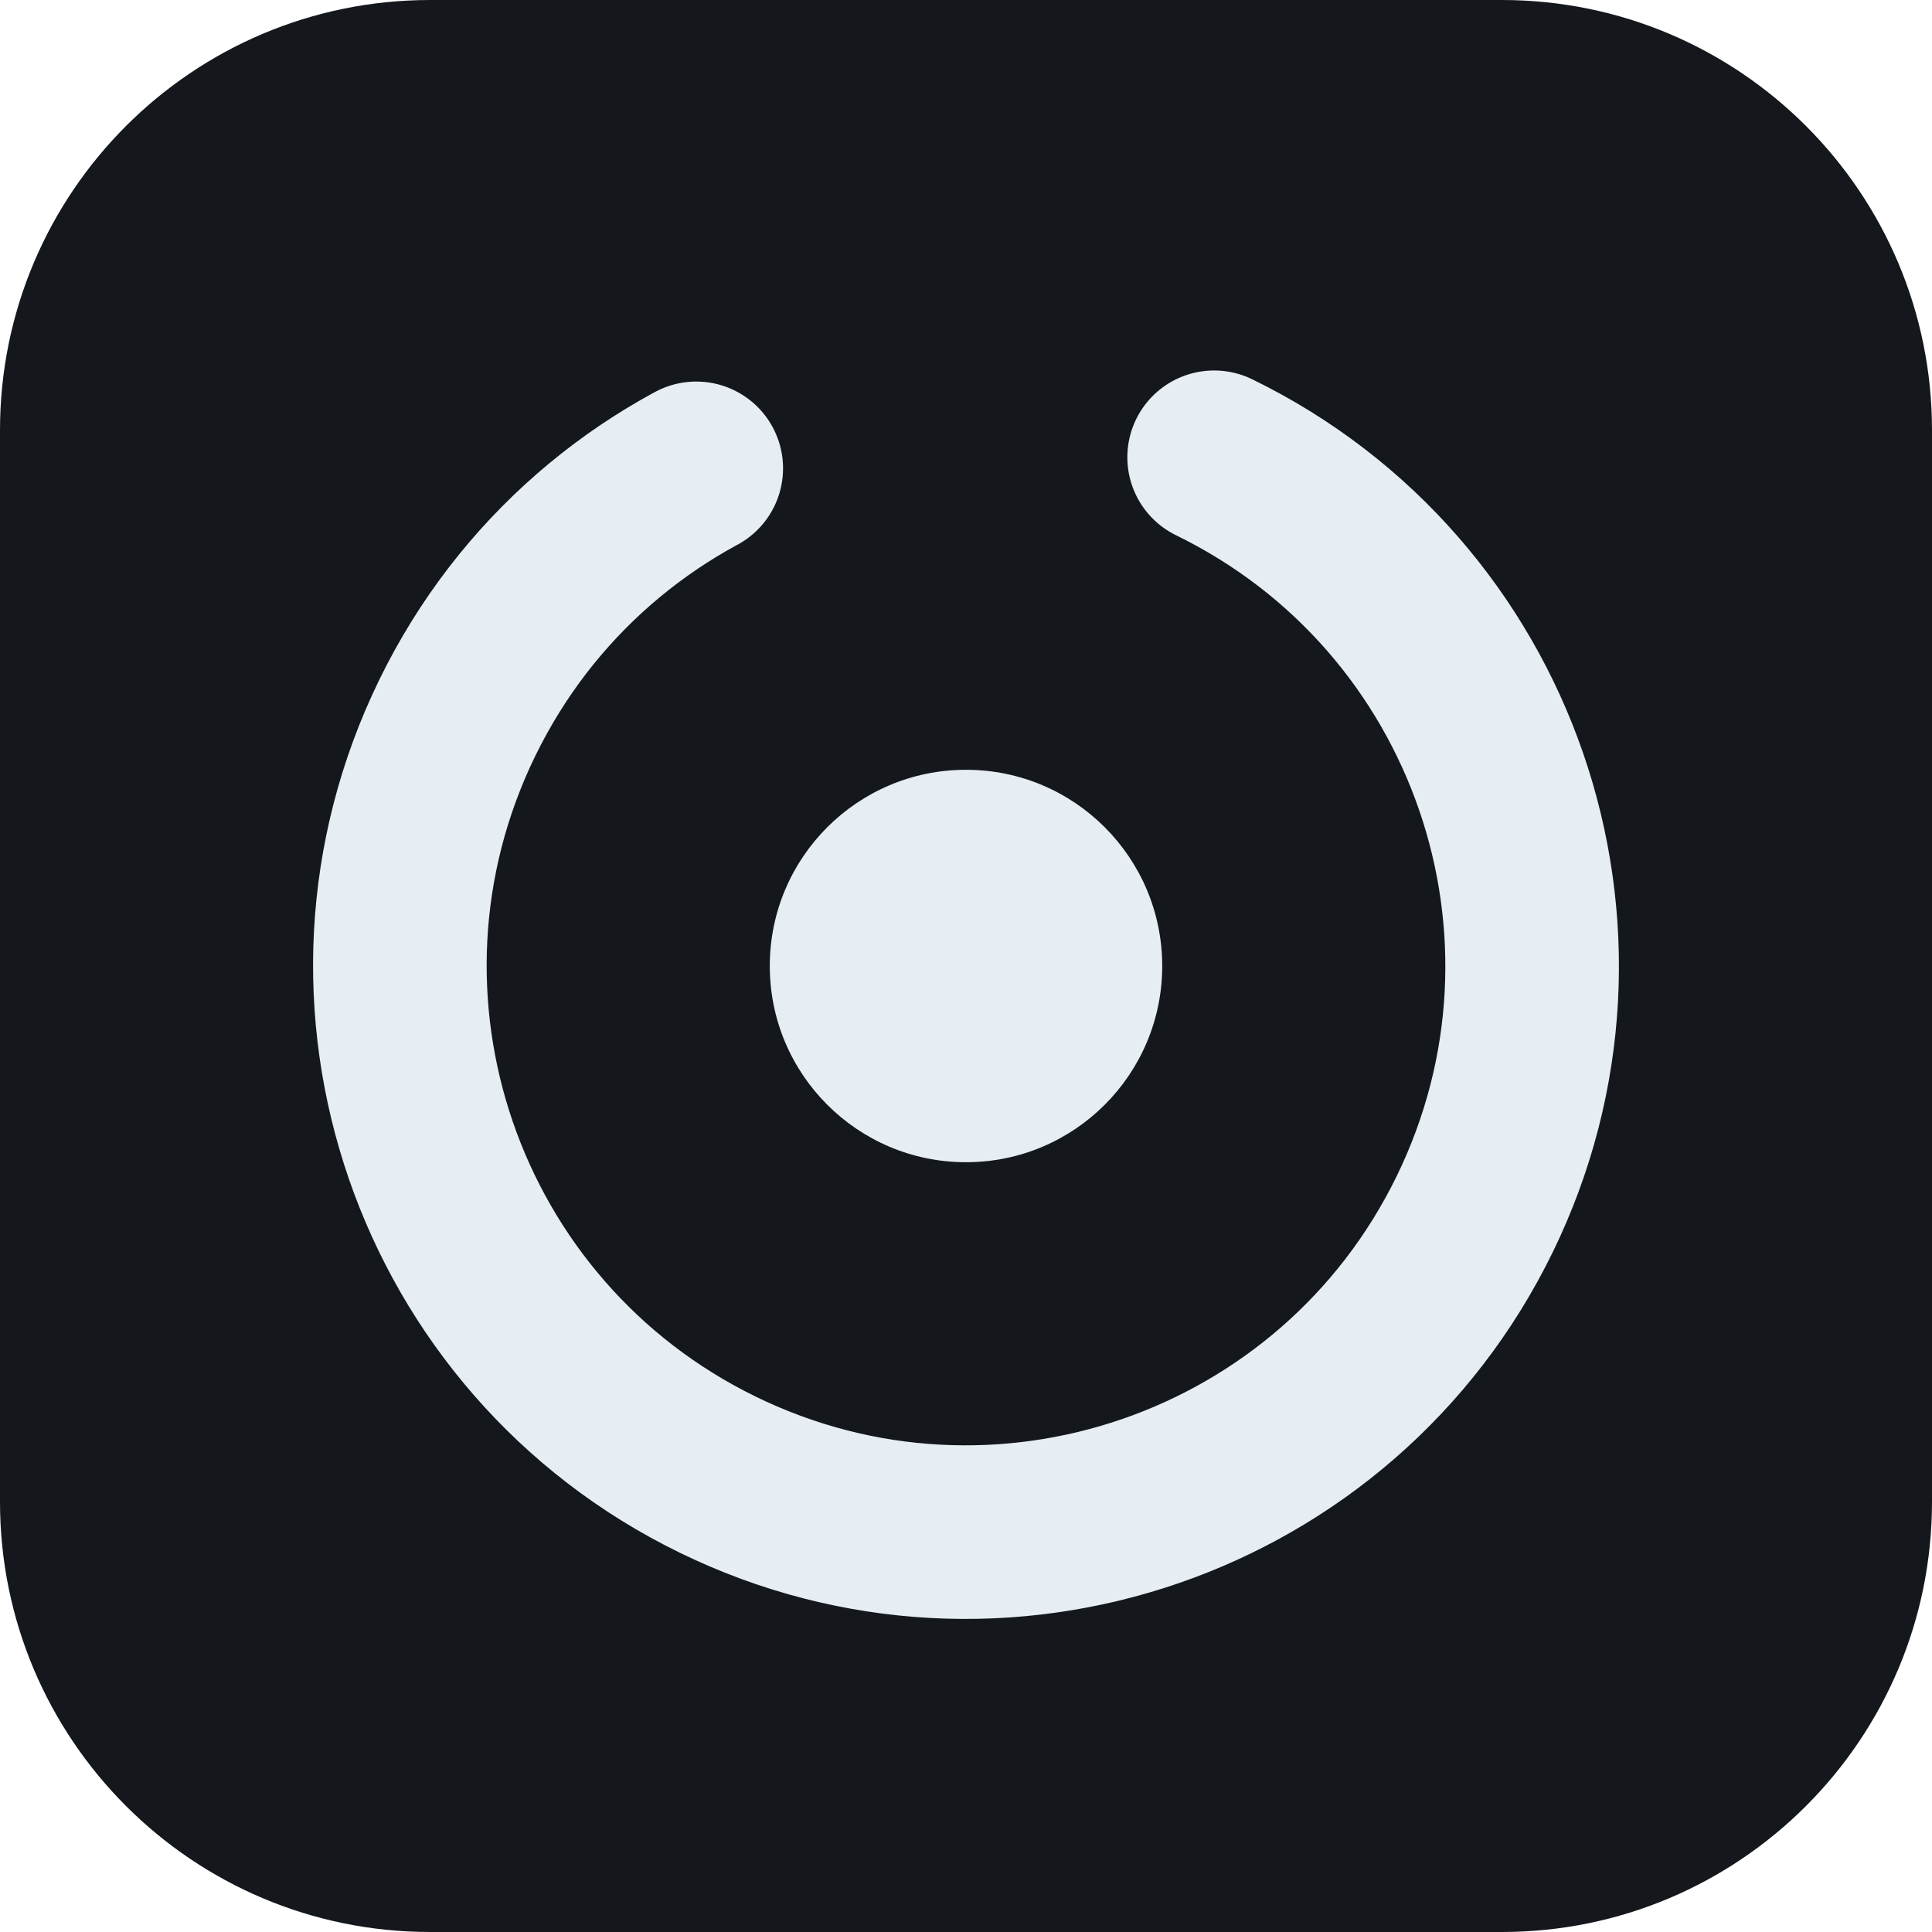
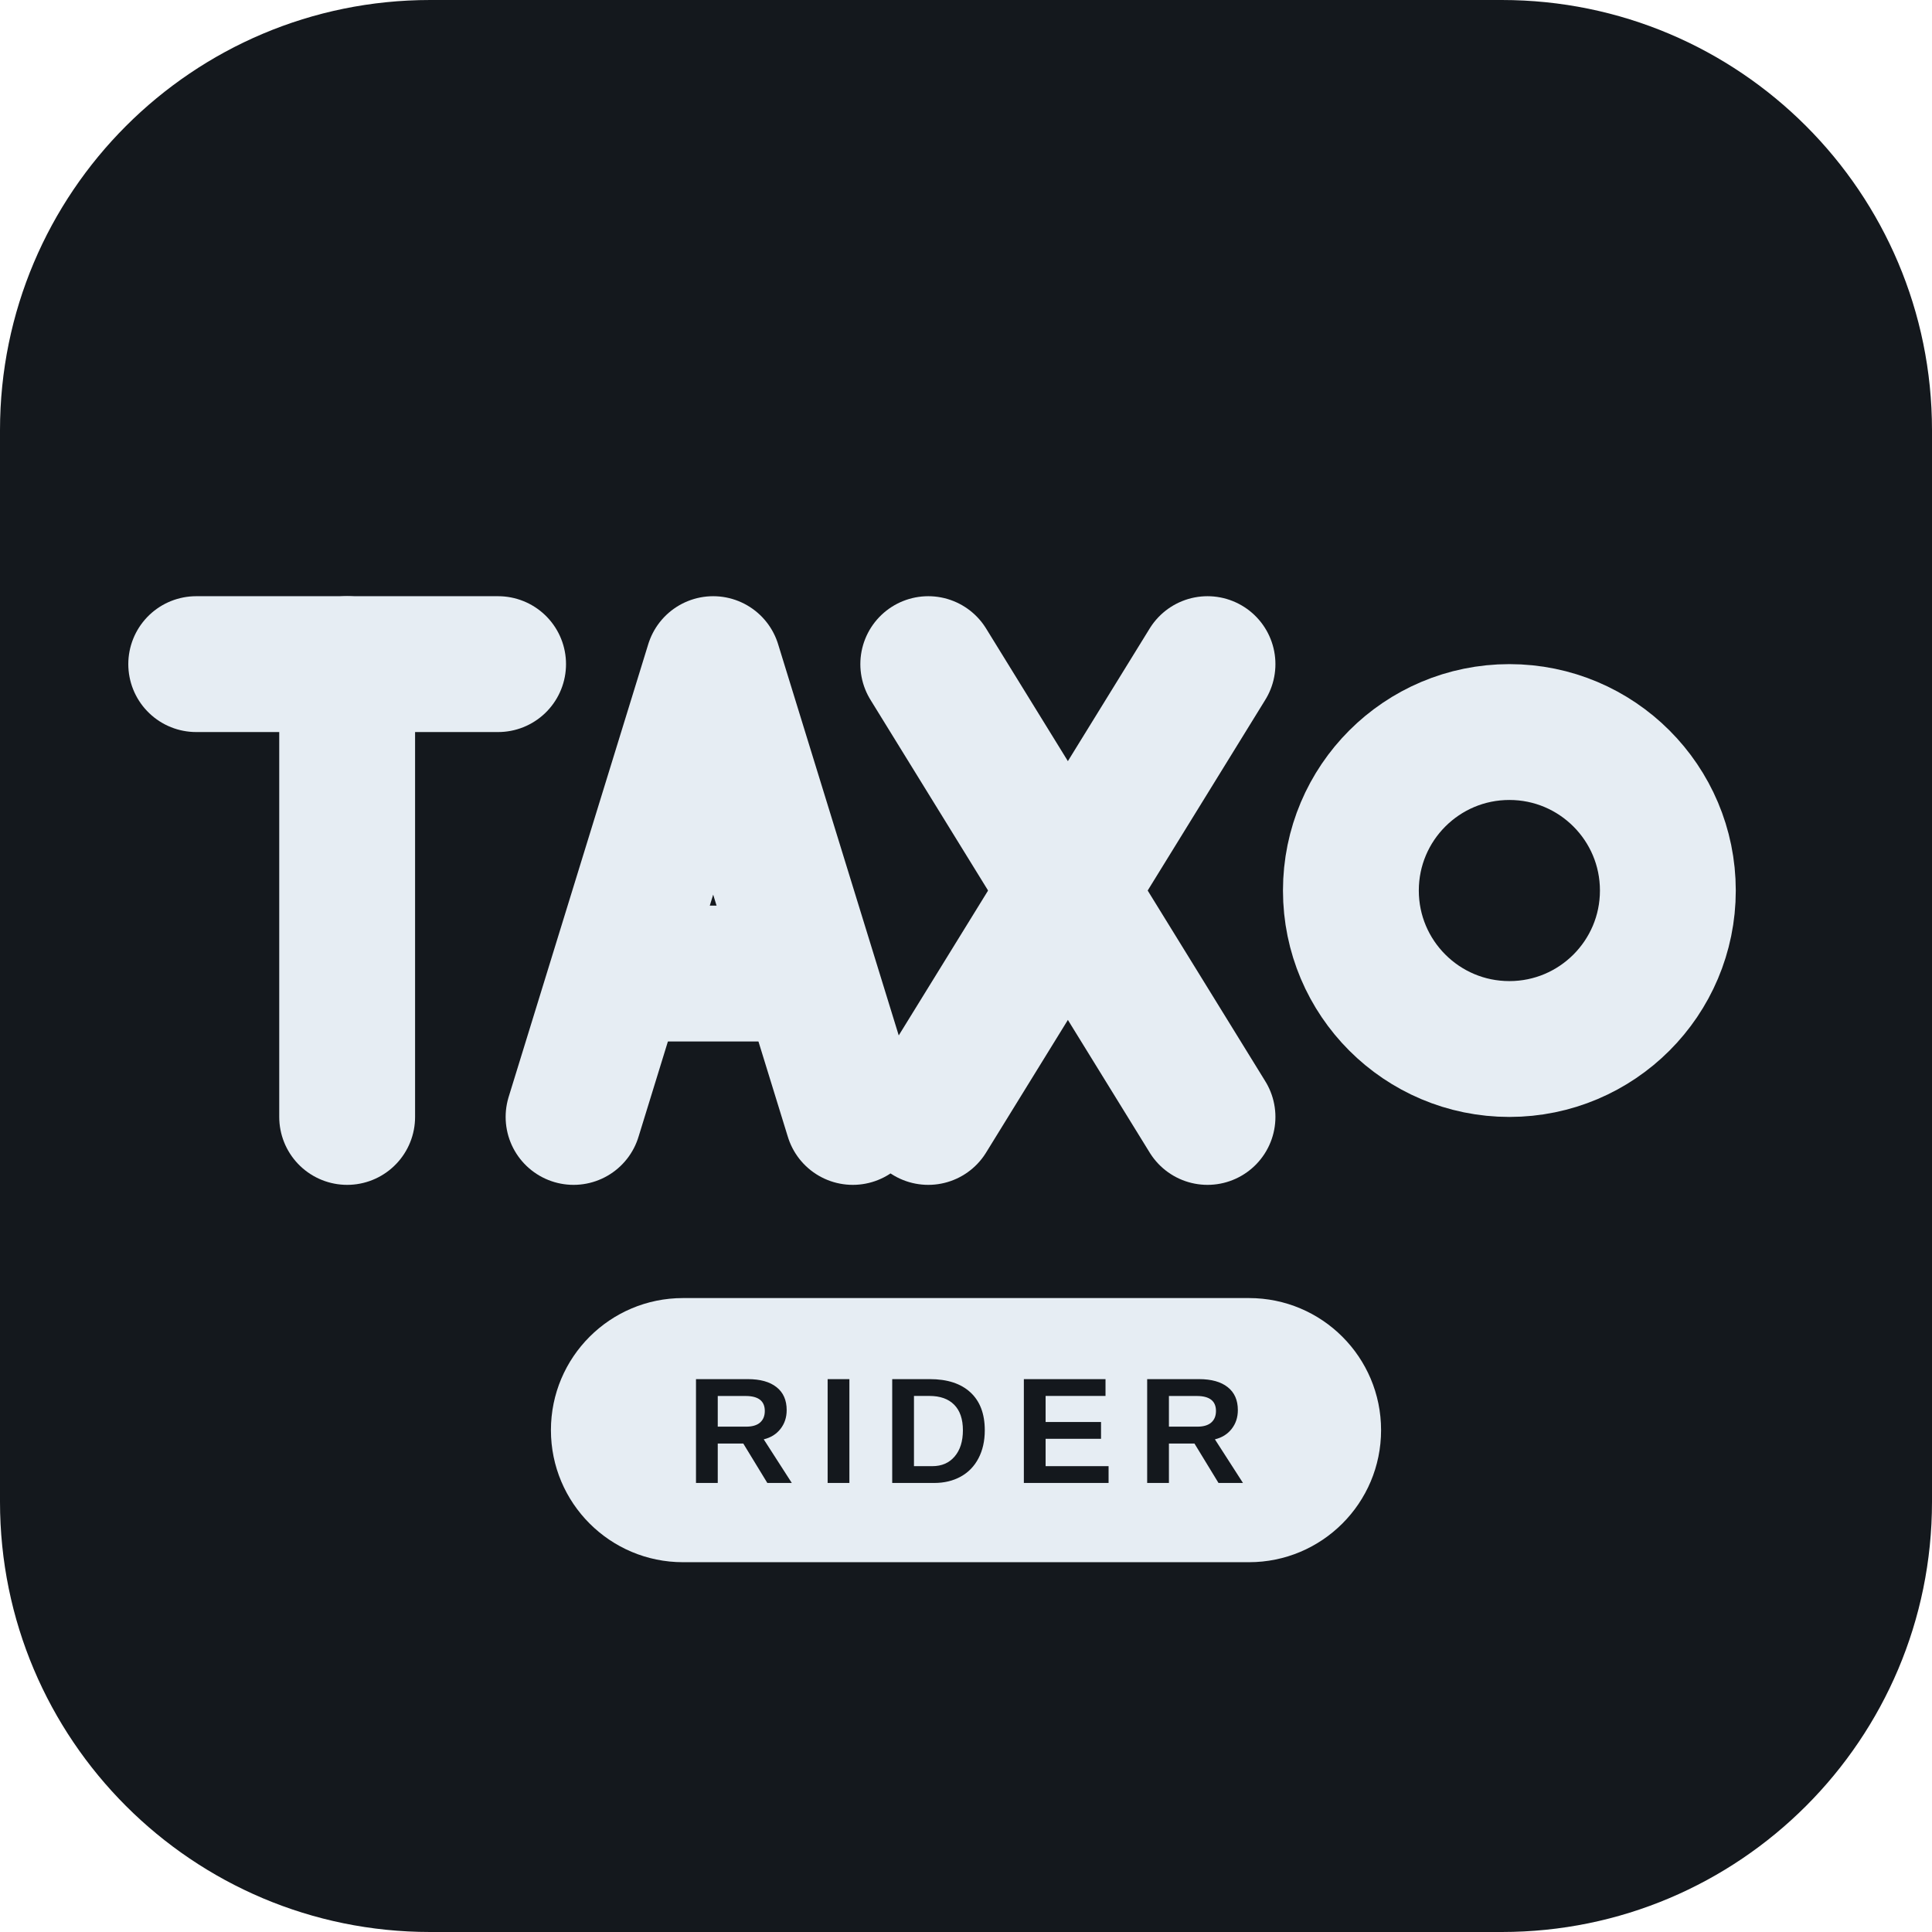
- <svg xmlns="http://www.w3.org/2000/svg" viewBox="0 0 512 512" role="img" aria-label="TAXO">
+ <svg xmlns="http://www.w3.org/2000/svg" viewBox="0 0 512 512" role="img" aria-label="TAXO Rider">
  <rect width="512" height="512" rx="114" fill="#14181d" />
-   <circle cx="256" cy="256" r="150" fill="none" stroke="#e6edf3" stroke-width="46" stroke-linecap="round" stroke-dasharray="800 143" transform="rotate(-64 256 256)" />
-   <circle cx="256" cy="256" r="52" fill="#e6edf3" />
+   <g fill="none" stroke="#e6edf3" stroke-width="36" stroke-linecap="round" stroke-linejoin="round">
+     <path d="M52 176 H132" />
+     <path d="M92 176 V296" />
+     <path d="M152 296 L189 176 L226 296" />
+     <path d="M166 258 H212" />
+     <path d="M246 176 L320 296" />
+     <path d="M320 176 L246 296" />
+     <circle cx="400" cy="236" r="42" />
+   </g>
+   <rect x="146" y="344" width="220" height="70" rx="35" fill="#e6edf3" />
+   <text x="256" y="393" text-anchor="middle" fill="#14181d" font-family="'Segoe UI', 'Helvetica Neue', Arial, sans-serif" font-size="40" font-weight="700" letter-spacing="6">RIDER</text>
</svg>
